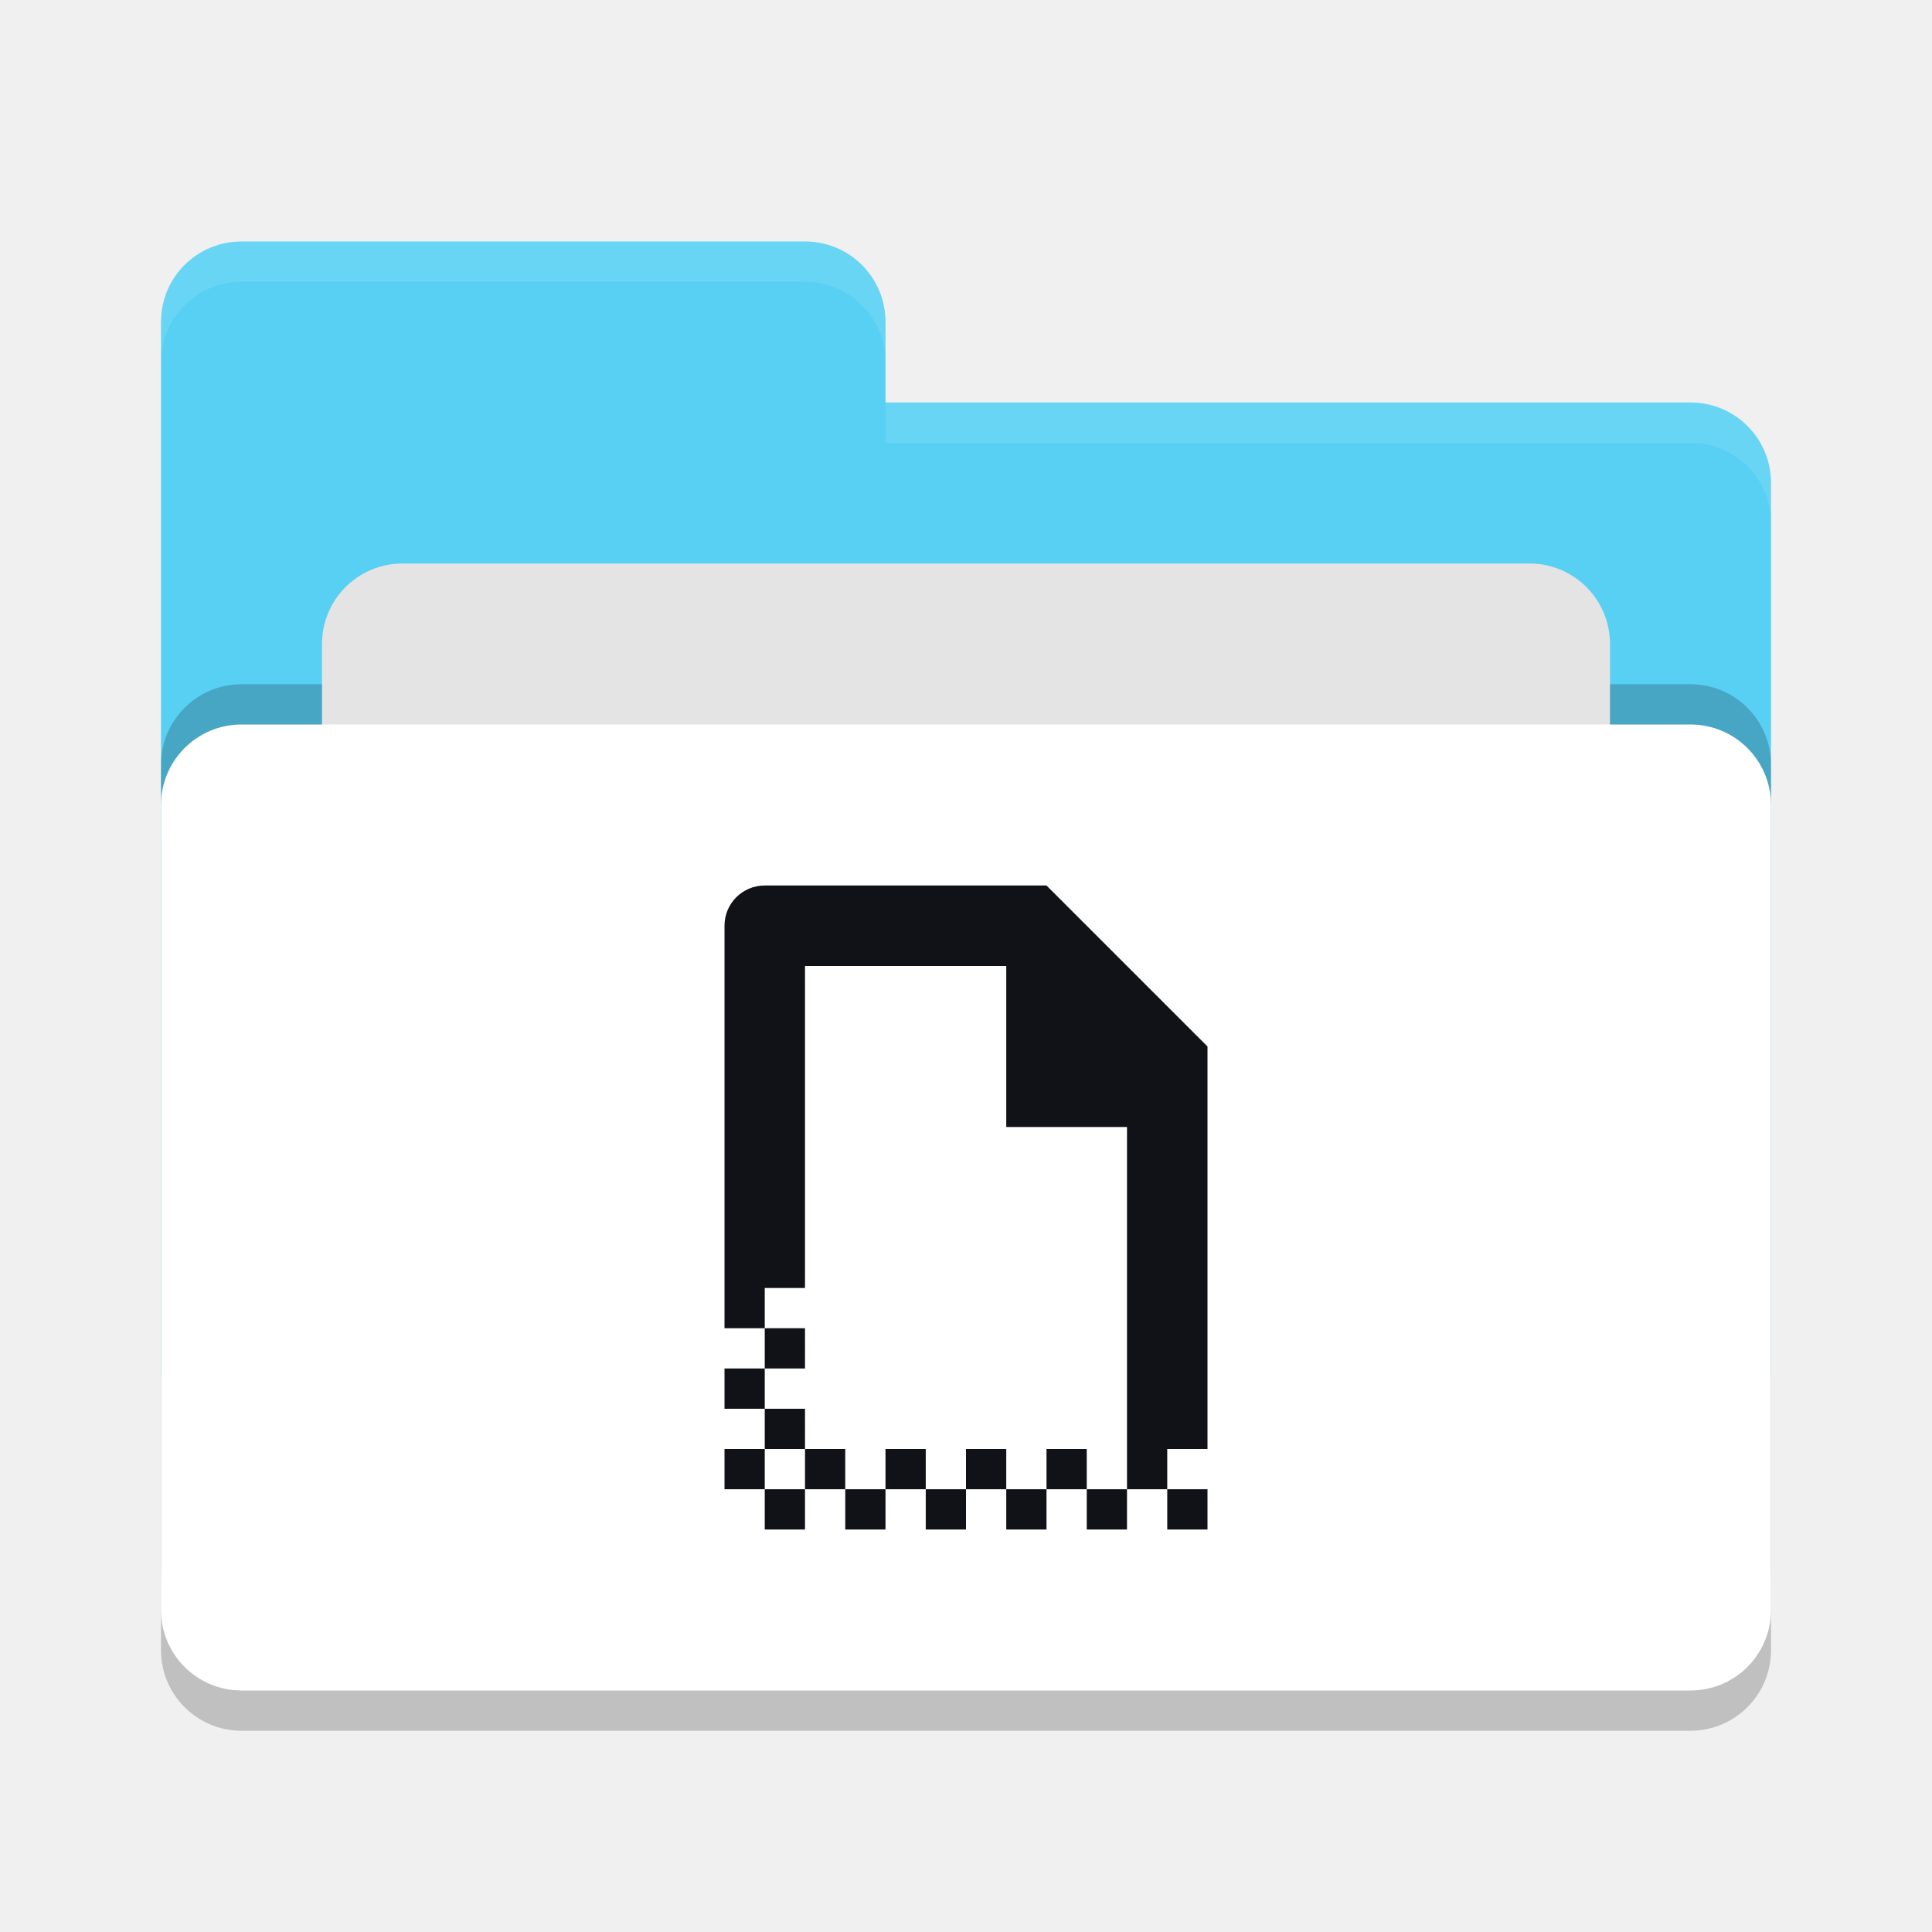
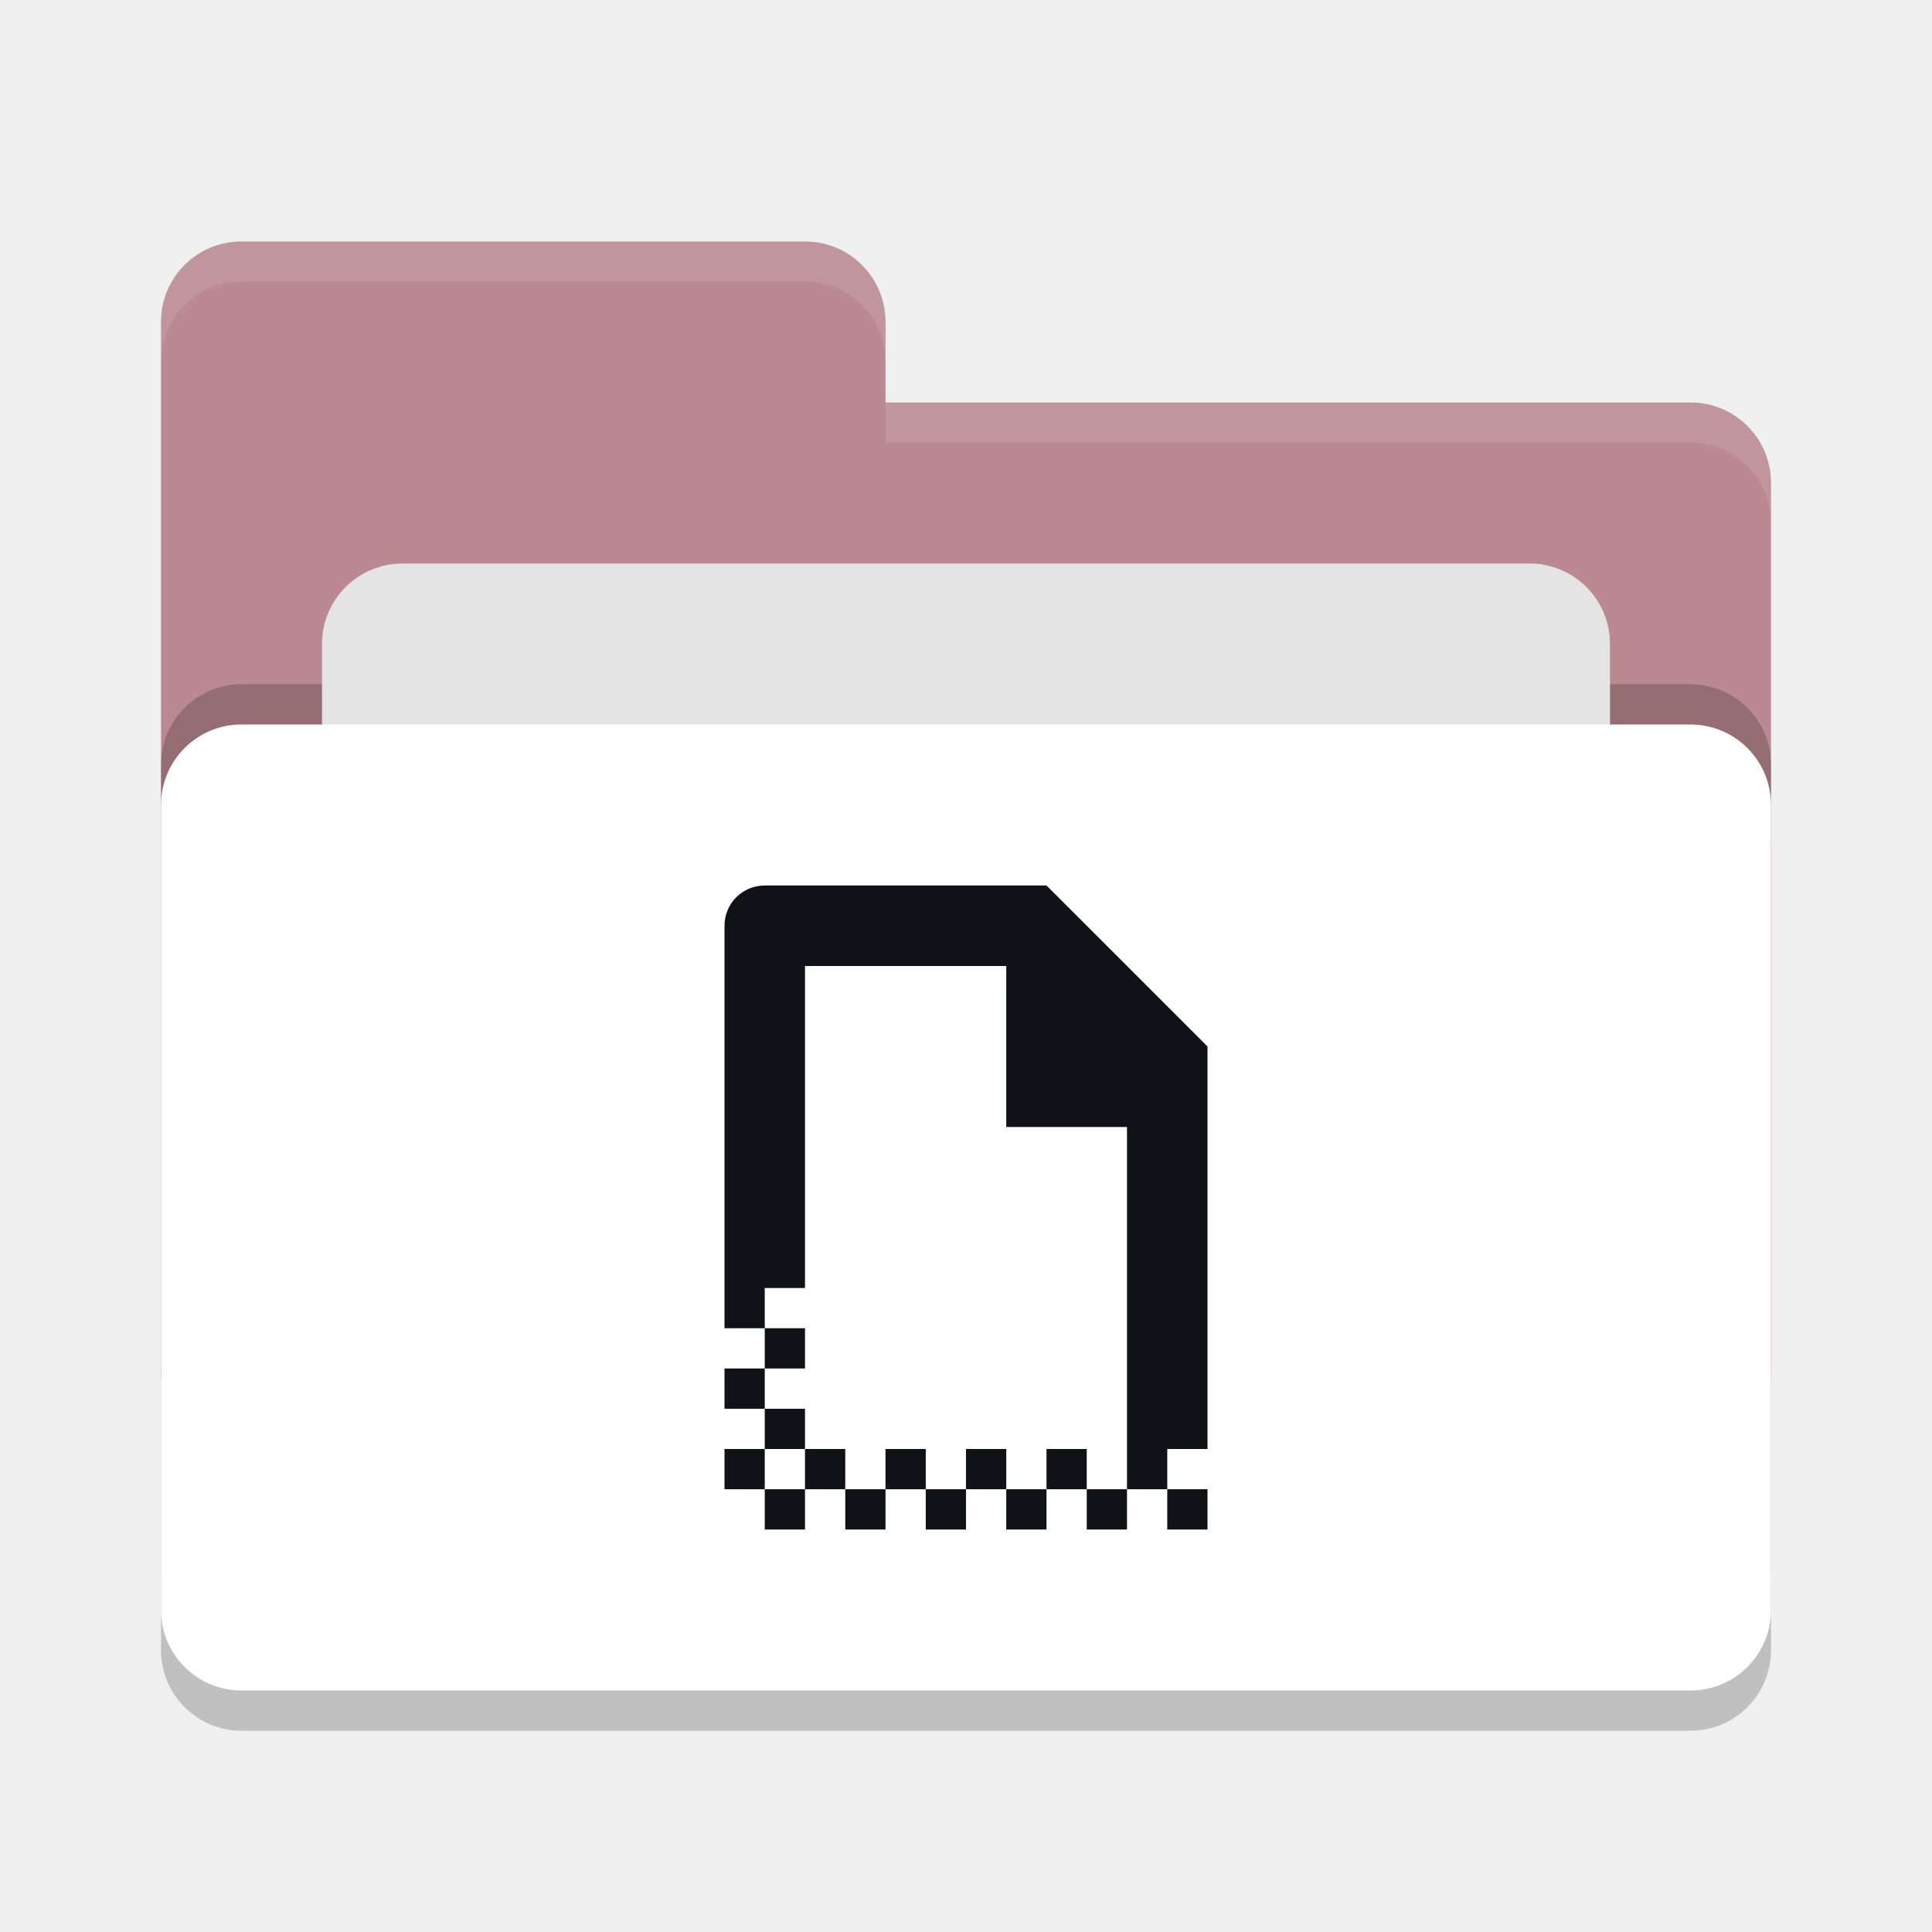
<svg xmlns="http://www.w3.org/2000/svg" width="24" height="24" version="1">
  <rect style="opacity:0.2" width="20" height="12" x="2" y="9.5" rx="1" ry="1" />
-   <path style="fill:#58d0f4" d="M 2,17 C 2,17.554 2.446,18 3,18 H 21 C 21.554,18 22,17.554 22,17 V 6 C 22,5.446 21.554,5 21,5 H 11 V 4 C 11,3.446 10.554,3 10,3 H 3 C 2.446,3 2,3.446 2,4" />
+   <path style="fill:#ba8991" d="M 2,17 C 2,17.554 2.446,18 3,18 H 21 C 21.554,18 22,17.554 22,17 V 6 C 22,5.446 21.554,5 21,5 H 11 V 4 C 11,3.446 10.554,3 10,3 H 3 C 2.446,3 2,3.446 2,4" />
  <rect style="opacity:0.2" width="20" height="12" x="2" y="8.5" rx="1" ry="1" />
  <rect style="fill:#e4e4e4" width="16" height="8" x="4" y="7" rx="1" ry="1" />
  <rect style="fill:#ffffff" width="20" height="12" x="2" y="9" rx="1" ry="1" />
  <path style="opacity:0.1;fill:#ffffff" d="M 3,3 C 2.446,3 2,3.446 2,4 V 4.5 C 2,3.946 2.446,3.5 3,3.5 H 10 C 10.554,3.5 11,3.946 11,4.5 V 4 C 11,3.446 10.554,3 10,3 Z M 11,5 V 5.5 H 21 C 21.554,5.5 22,5.946 22,6.5 V 6 C 22,5.446 21.554,5 21,5 Z" />
  <path style="fill:#111217" d="M 9.5,11 C 9.223,11 9,11.223 9,11.5 V 16.5 H 9.5 V 16 H 10 V 12 H 12.5 V 14 H 14 V 18 18.5 H 14.5 V 18 H 15 V 13 L 13,11 Z M 14.5,18.5 V 19 H 15 V 18.5 Z M 14,18.5 H 13.5 V 19 H 14 Z M 13.5,18.5 V 18 H 13 V 18.5 Z M 13,18.5 H 12.5 V 19 H 13 Z M 12.5,18.5 V 18 H 12 V 18.5 Z M 12,18.5 H 11.5 V 19 H 12 Z M 11.5,18.5 V 18 H 11 V 18.5 Z M 11,18.5 H 10.5 V 19 H 11 Z M 10.5,18.5 V 18 H 10 V 18.5 Z M 10,18.5 H 9.5 V 19 H 10 Z M 9.5,18.5 V 18 H 9 V 18.5 Z M 9.5,18 H 10 V 17.5 H 9.5 Z M 9.5,17.5 V 17 H 9 V 17.5 Z M 9.5,17 H 10 V 16.5 H 9.5 Z" />
</svg>
